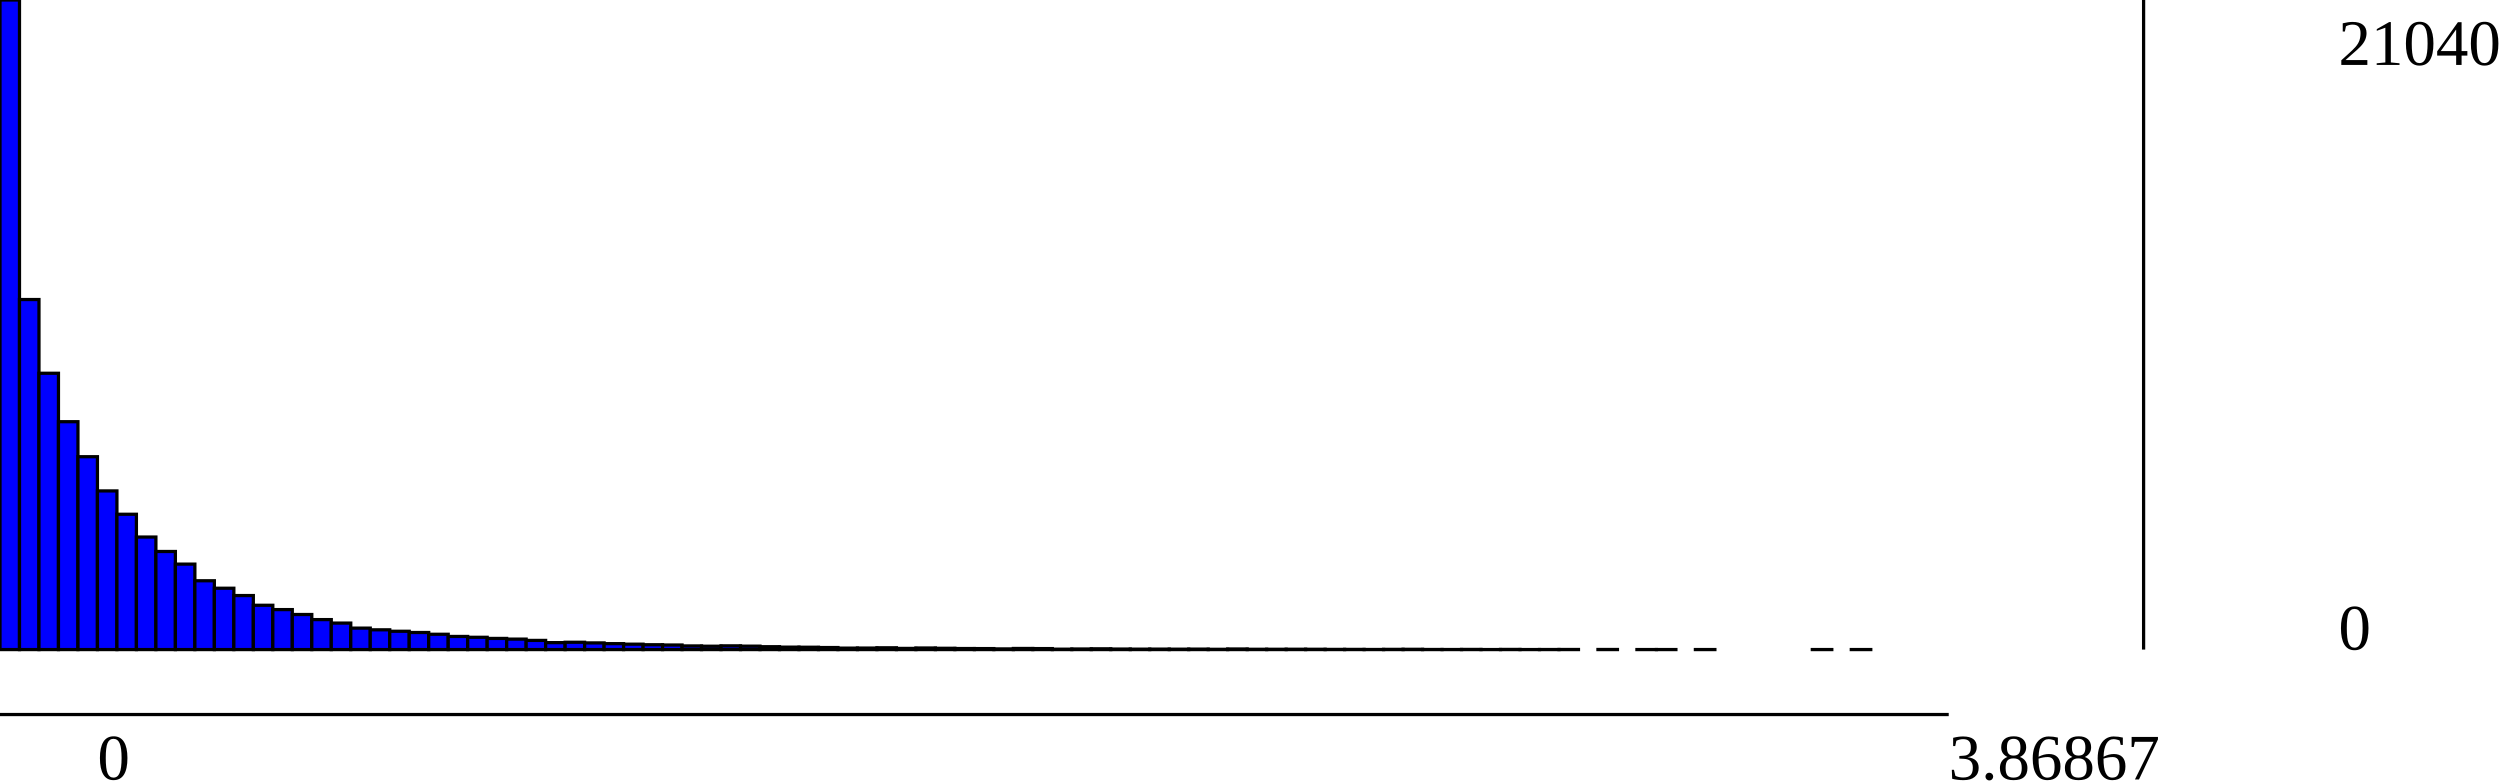
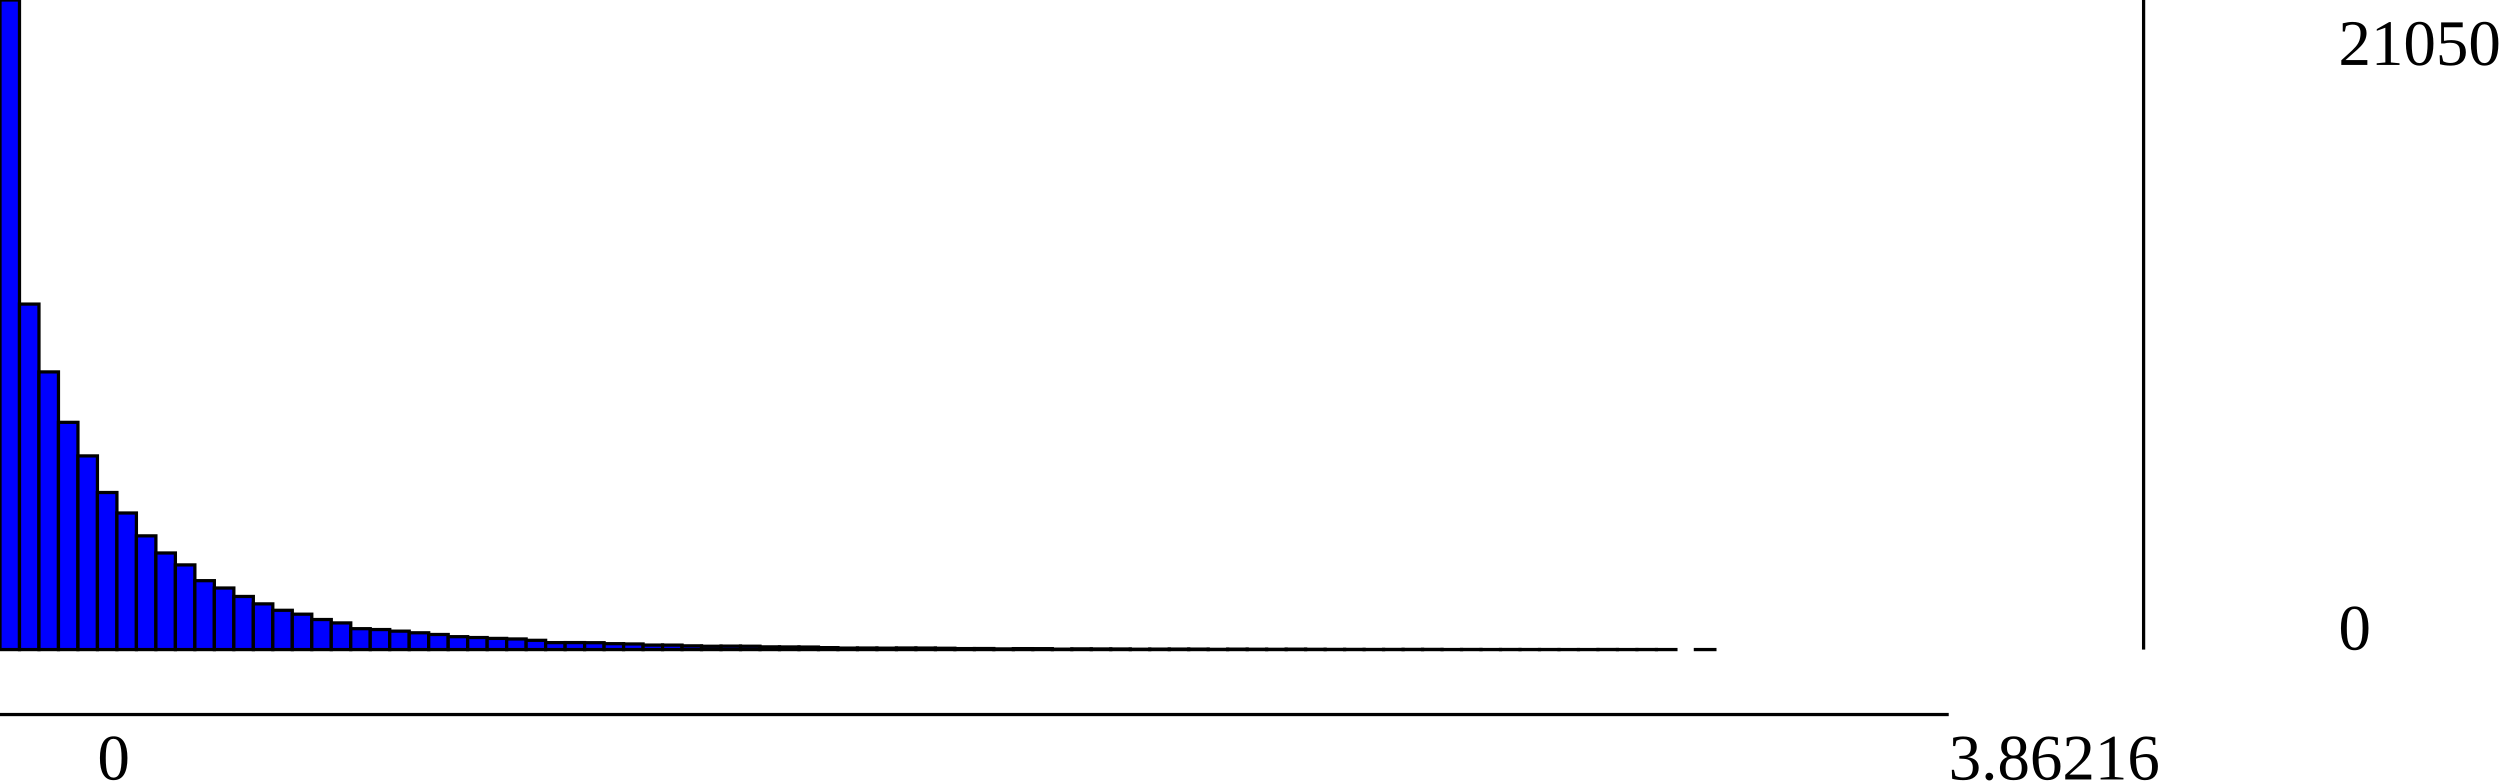
<svg xmlns="http://www.w3.org/2000/svg" version="1.1">
-   <rect x="0" y="0" width="6" height="200" stroke="black" stroke-width="1" fill="blue" opacity="1" tooltip="enable" />
-   <rect x="6" y="92.224" width="6" height="107.776" stroke="black" stroke-width="1" fill="blue" opacity="1" tooltip="enable" />
-   <rect x="12" y="114.924" width="6" height="85.076" stroke="black" stroke-width="1" fill="blue" opacity="1" tooltip="enable" />
-   <rect x="18" y="129.838" width="6" height="70.162" stroke="black" stroke-width="1" fill="blue" opacity="1" tooltip="enable" />
-   <rect x="24" y="140.618" width="6" height="59.382" stroke="black" stroke-width="1" fill="blue" opacity="1" tooltip="enable" />
-   <rect x="30" y="151.15" width="6" height="48.85" stroke="black" stroke-width="1" fill="blue" opacity="1" tooltip="enable" />
-   <rect x="36" y="158.337" width="6" height="41.663" stroke="black" stroke-width="1" fill="blue" opacity="1" tooltip="enable" />
-   <rect x="42" y="165.352" width="6" height="34.648" stroke="black" stroke-width="1" fill="blue" opacity="1" tooltip="enable" />
-   <rect x="48" y="169.8" width="6" height="30.2" stroke="black" stroke-width="1" fill="blue" opacity="1" tooltip="enable" />
-   <rect x="54" y="173.688" width="6" height="26.312" stroke="black" stroke-width="1" fill="blue" opacity="1" tooltip="enable" />
-   <rect x="60" y="178.812" width="6" height="21.188" stroke="black" stroke-width="1" fill="blue" opacity="1" tooltip="enable" />
-   <rect x="66" y="181.112" width="6" height="18.888" stroke="black" stroke-width="1" fill="blue" opacity="1" tooltip="enable" />
-   <rect x="72" y="183.365" width="6" height="16.635" stroke="black" stroke-width="1" fill="blue" opacity="1" tooltip="enable" />
-   <rect x="78" y="186.359" width="6" height="13.641" stroke="black" stroke-width="1" fill="blue" opacity="1" tooltip="enable" />
-   <rect x="84" y="187.69" width="6" height="12.31" stroke="black" stroke-width="1" fill="blue" opacity="1" tooltip="enable" />
-   <rect x="90" y="189.202" width="6" height="10.799" stroke="black" stroke-width="1" fill="blue" opacity="1" tooltip="enable" />
-   <rect x="96" y="190.77" width="6" height="9.23" stroke="black" stroke-width="1" fill="blue" opacity="1" tooltip="enable" />
-   <rect x="102" y="191.844" width="6" height="8.156" stroke="black" stroke-width="1" fill="blue" opacity="1" tooltip="enable" />
-   <rect x="108" y="193.394" width="6" height="6.606" stroke="black" stroke-width="1" fill="blue" opacity="1" tooltip="enable" />
-   <rect x="114" y="193.916" width="6" height="6.084" stroke="black" stroke-width="1" fill="blue" opacity="1" tooltip="enable" />
-   <rect x="120" y="194.363" width="6" height="5.637" stroke="black" stroke-width="1" fill="blue" opacity="1" tooltip="enable" />
-   <rect x="126" y="194.743" width="6" height="5.257" stroke="black" stroke-width="1" fill="blue" opacity="1" tooltip="enable" />
-   <rect x="132" y="195.285" width="6" height="4.715" stroke="black" stroke-width="1" fill="blue" opacity="1" tooltip="enable" />
-   <rect x="138" y="195.96" width="6" height="4.04" stroke="black" stroke-width="1" fill="blue" opacity="1" tooltip="enable" />
-   <rect x="144" y="196.217" width="6" height="3.783" stroke="black" stroke-width="1" fill="blue" opacity="1" tooltip="enable" />
-   <rect x="150" y="196.568" width="6" height="3.432" stroke="black" stroke-width="1" fill="blue" opacity="1" tooltip="enable" />
-   <rect x="156" y="196.778" width="6" height="3.222" stroke="black" stroke-width="1" fill="blue" opacity="1" tooltip="enable" />
-   <rect x="162" y="197.177" width="6" height="2.823" stroke="black" stroke-width="1" fill="blue" opacity="1" tooltip="enable" />
-   <rect x="168" y="197.861" width="6" height="2.139" stroke="black" stroke-width="1" fill="blue" opacity="1" tooltip="enable" />
-   <rect x="174" y="197.747" width="6" height="2.253" stroke="black" stroke-width="1" fill="blue" opacity="1" tooltip="enable" />
-   <rect x="180" y="197.947" width="6" height="2.053" stroke="black" stroke-width="1" fill="blue" opacity="1" tooltip="enable" />
-   <rect x="186" y="198.175" width="6" height="1.825" stroke="black" stroke-width="1" fill="blue" opacity="1" tooltip="enable" />
-   <rect x="192" y="198.337" width="6" height="1.663" stroke="black" stroke-width="1" fill="blue" opacity="1" tooltip="enable" />
-   <rect x="198" y="198.508" width="6" height="1.492" stroke="black" stroke-width="1" fill="blue" opacity="1" tooltip="enable" />
-   <rect x="204" y="198.593" width="6" height="1.407" stroke="black" stroke-width="1" fill="blue" opacity="1" tooltip="enable" />
-   <rect x="210" y="198.878" width="6" height="1.122" stroke="black" stroke-width="1" fill="blue" opacity="1" tooltip="enable" />
-   <rect x="216" y="198.964" width="6" height="1.036" stroke="black" stroke-width="1" fill="blue" opacity="1" tooltip="enable" />
-   <rect x="222" y="198.85" width="6" height="1.15" stroke="black" stroke-width="1" fill="blue" opacity="1" tooltip="enable" />
-   <rect x="228" y="198.945" width="6" height="1.055" stroke="black" stroke-width="1" fill="blue" opacity="1" tooltip="enable" />
-   <rect x="234" y="199.116" width="6" height="0.884" stroke="black" stroke-width="1" fill="blue" opacity="1" tooltip="enable" />
-   <rect x="240" y="199.249" width="6" height="0.751" stroke="black" stroke-width="1" fill="blue" opacity="1" tooltip="enable" />
-   <rect x="246" y="199.278" width="6" height="0.722" stroke="black" stroke-width="1" fill="blue" opacity="1" tooltip="enable" />
-   <rect x="252" y="199.373" width="6" height="0.627" stroke="black" stroke-width="1" fill="blue" opacity="1" tooltip="enable" />
-   <rect x="258" y="199.553" width="6" height="0.447" stroke="black" stroke-width="1" fill="blue" opacity="1" tooltip="enable" />
-   <rect x="264" y="199.534" width="6" height="0.466" stroke="black" stroke-width="1" fill="blue" opacity="1" tooltip="enable" />
-   <rect x="270" y="199.449" width="6" height="0.551" stroke="black" stroke-width="1" fill="blue" opacity="1" tooltip="enable" />
-   <rect x="276" y="199.639" width="6" height="0.361" stroke="black" stroke-width="1" fill="blue" opacity="1" tooltip="enable" />
-   <rect x="282" y="199.515" width="6" height="0.485" stroke="black" stroke-width="1" fill="blue" opacity="1" tooltip="enable" />
-   <rect x="288" y="199.601" width="6" height="0.399" stroke="black" stroke-width="1" fill="blue" opacity="1" tooltip="enable" />
-   <rect x="294" y="199.677" width="6" height="0.323" stroke="black" stroke-width="1" fill="blue" opacity="1" tooltip="enable" />
-   <rect x="300" y="199.696" width="6" height="0.304" stroke="black" stroke-width="1" fill="blue" opacity="1" tooltip="enable" />
+   <rect x="0" y="-1.52588e-05" width="6" height="200" stroke="black" stroke-width="1" fill="blue" opacity="1" tooltip="enable" />
+   <rect x="6" y="93.625" width="6" height="106.375" stroke="black" stroke-width="1" fill="blue" opacity="1" tooltip="enable" />
+   <rect x="12" y="114.508" width="6" height="85.492" stroke="black" stroke-width="1" fill="blue" opacity="1" tooltip="enable" />
+   <rect x="18" y="130.033" width="6" height="69.967" stroke="black" stroke-width="1" fill="blue" opacity="1" tooltip="enable" />
+   <rect x="24" y="140.371" width="6" height="59.63" stroke="black" stroke-width="1" fill="blue" opacity="1" tooltip="enable" />
+   <rect x="30" y="151.639" width="6" height="48.361" stroke="black" stroke-width="1" fill="blue" opacity="1" tooltip="enable" />
+   <rect x="36" y="157.948" width="6" height="42.052" stroke="black" stroke-width="1" fill="blue" opacity="1" tooltip="enable" />
+   <rect x="42" y="164.988" width="6" height="35.012" stroke="black" stroke-width="1" fill="blue" opacity="1" tooltip="enable" />
+   <rect x="48" y="170.261" width="6" height="29.739" stroke="black" stroke-width="1" fill="blue" opacity="1" tooltip="enable" />
+   <rect x="54" y="173.929" width="6" height="26.071" stroke="black" stroke-width="1" fill="blue" opacity="1" tooltip="enable" />
+   <rect x="60" y="178.784" width="6" height="21.216" stroke="black" stroke-width="1" fill="blue" opacity="1" tooltip="enable" />
+   <rect x="66" y="181.045" width="6" height="18.955" stroke="black" stroke-width="1" fill="blue" opacity="1" tooltip="enable" />
+   <rect x="72" y="183.648" width="6" height="16.352" stroke="black" stroke-width="1" fill="blue" opacity="1" tooltip="enable" />
+   <rect x="78" y="185.929" width="6" height="14.071" stroke="black" stroke-width="1" fill="blue" opacity="1" tooltip="enable" />
+   <rect x="84" y="187.905" width="6" height="12.095" stroke="black" stroke-width="1" fill="blue" opacity="1" tooltip="enable" />
+   <rect x="90" y="189.102" width="6" height="10.898" stroke="black" stroke-width="1" fill="blue" opacity="1" tooltip="enable" />
+   <rect x="96" y="190.746" width="6" height="9.254" stroke="black" stroke-width="1" fill="blue" opacity="1" tooltip="enable" />
+   <rect x="102" y="191.791" width="6" height="8.209" stroke="black" stroke-width="1" fill="blue" opacity="1" tooltip="enable" />
+   <rect x="108" y="193.568" width="6" height="6.432" stroke="black" stroke-width="1" fill="blue" opacity="1" tooltip="enable" />
+   <rect x="114" y="193.834" width="6" height="6.166" stroke="black" stroke-width="1" fill="blue" opacity="1" tooltip="enable" />
+   <rect x="120" y="194.328" width="6" height="5.672" stroke="black" stroke-width="1" fill="blue" opacity="1" tooltip="enable" />
+   <rect x="126" y="194.831" width="6" height="5.169" stroke="black" stroke-width="1" fill="blue" opacity="1" tooltip="enable" />
+   <rect x="132" y="195.354" width="6" height="4.646" stroke="black" stroke-width="1" fill="blue" opacity="1" tooltip="enable" />
+   <rect x="138" y="196.029" width="6" height="3.971" stroke="black" stroke-width="1" fill="blue" opacity="1" tooltip="enable" />
+   <rect x="144" y="196.295" width="6" height="3.705" stroke="black" stroke-width="1" fill="blue" opacity="1" tooltip="enable" />
+   <rect x="150" y="196.561" width="6" height="3.439" stroke="black" stroke-width="1" fill="blue" opacity="1" tooltip="enable" />
+   <rect x="156" y="196.732" width="6" height="3.268" stroke="black" stroke-width="1" fill="blue" opacity="1" tooltip="enable" />
+   <rect x="162" y="197.15" width="6" height="2.85" stroke="black" stroke-width="1" fill="blue" opacity="1" tooltip="enable" />
+   <rect x="168" y="197.853" width="6" height="2.147" stroke="black" stroke-width="1" fill="blue" opacity="1" tooltip="enable" />
+   <rect x="174" y="197.843" width="6" height="2.157" stroke="black" stroke-width="1" fill="blue" opacity="1" tooltip="enable" />
+   <rect x="180" y="197.881" width="6" height="2.119" stroke="black" stroke-width="1" fill="blue" opacity="1" tooltip="enable" />
+   <rect x="186" y="198.185" width="6" height="1.815" stroke="black" stroke-width="1" fill="blue" opacity="1" tooltip="enable" />
+   <rect x="192" y="198.271" width="6" height="1.729" stroke="black" stroke-width="1" fill="blue" opacity="1" tooltip="enable" />
+   <rect x="198" y="198.613" width="6" height="1.387" stroke="black" stroke-width="1" fill="blue" opacity="1" tooltip="enable" />
+   <rect x="204" y="198.622" width="6" height="1.378" stroke="black" stroke-width="1" fill="blue" opacity="1" tooltip="enable" />
+   <rect x="210" y="198.85" width="6" height="1.15" stroke="black" stroke-width="1" fill="blue" opacity="1" tooltip="enable" />
+   <rect x="216" y="198.974" width="6" height="1.026" stroke="black" stroke-width="1" fill="blue" opacity="1" tooltip="enable" />
+   <rect x="222" y="198.936" width="6" height="1.064" stroke="black" stroke-width="1" fill="blue" opacity="1" tooltip="enable" />
+   <rect x="228" y="198.964" width="6" height="1.036" stroke="black" stroke-width="1" fill="blue" opacity="1" tooltip="enable" />
+   <rect x="234" y="199.164" width="6" height="0.836" stroke="black" stroke-width="1" fill="blue" opacity="1" tooltip="enable" />
+   <rect x="240" y="199.192" width="6" height="0.808" stroke="black" stroke-width="1" fill="blue" opacity="1" tooltip="enable" />
+   <rect x="246" y="199.221" width="6" height="0.779" stroke="black" stroke-width="1" fill="blue" opacity="1" tooltip="enable" />
+   <rect x="252" y="199.401" width="6" height="0.599" stroke="black" stroke-width="1" fill="blue" opacity="1" tooltip="enable" />
+   <rect x="258" y="199.544" width="6" height="0.456" stroke="black" stroke-width="1" fill="blue" opacity="1" tooltip="enable" />
+   <rect x="264" y="199.525" width="6" height="0.475" stroke="black" stroke-width="1" fill="blue" opacity="1" tooltip="enable" />
+   <rect x="270" y="199.563" width="6" height="0.437" stroke="black" stroke-width="1" fill="blue" opacity="1" tooltip="enable" />
+   <rect x="276" y="199.515" width="6" height="0.485" stroke="black" stroke-width="1" fill="blue" opacity="1" tooltip="enable" />
+   <rect x="282" y="199.534" width="6" height="0.466" stroke="black" stroke-width="1" fill="blue" opacity="1" tooltip="enable" />
+   <rect x="288" y="199.591" width="6" height="0.409" stroke="black" stroke-width="1" fill="blue" opacity="1" tooltip="enable" />
+   <rect x="294" y="199.696" width="6" height="0.304" stroke="black" stroke-width="1" fill="blue" opacity="1" tooltip="enable" />
+   <rect x="300" y="199.677" width="6" height="0.323" stroke="black" stroke-width="1" fill="blue" opacity="1" tooltip="enable" />
  <rect x="306" y="199.791" width="6" height="0.209" stroke="black" stroke-width="1" fill="blue" opacity="1" tooltip="enable" />
-   <rect x="312" y="199.658" width="6" height="0.342" stroke="black" stroke-width="1" fill="blue" opacity="1" tooltip="enable" />
-   <rect x="318" y="199.696" width="6" height="0.304" stroke="black" stroke-width="1" fill="blue" opacity="1" tooltip="enable" />
-   <rect x="324" y="199.876" width="6" height="0.124" stroke="black" stroke-width="1" fill="blue" opacity="1" tooltip="enable" />
-   <rect x="330" y="199.819" width="6" height="0.181" stroke="black" stroke-width="1" fill="blue" opacity="1" tooltip="enable" />
-   <rect x="336" y="199.762" width="6" height="0.238" stroke="black" stroke-width="1" fill="blue" opacity="1" tooltip="enable" />
-   <rect x="342" y="199.838" width="6" height="0.162" stroke="black" stroke-width="1" fill="blue" opacity="1" tooltip="enable" />
-   <rect x="348" y="199.867" width="6" height="0.133" stroke="black" stroke-width="1" fill="blue" opacity="1" tooltip="enable" />
+   <rect x="312" y="199.705" width="6" height="0.295" stroke="black" stroke-width="1" fill="blue" opacity="1" tooltip="enable" />
+   <rect x="318" y="199.715" width="6" height="0.285" stroke="black" stroke-width="1" fill="blue" opacity="1" tooltip="enable" />
+   <rect x="324" y="199.867" width="6" height="0.133" stroke="black" stroke-width="1" fill="blue" opacity="1" tooltip="enable" />
+   <rect x="330" y="199.781" width="6" height="0.219" stroke="black" stroke-width="1" fill="blue" opacity="1" tooltip="enable" />
+   <rect x="336" y="199.81" width="6" height="0.19" stroke="black" stroke-width="1" fill="blue" opacity="1" tooltip="enable" />
+   <rect x="342" y="199.819" width="6" height="0.181" stroke="black" stroke-width="1" fill="blue" opacity="1" tooltip="enable" />
+   <rect x="348" y="199.886" width="6" height="0.114" stroke="black" stroke-width="1" fill="blue" opacity="1" tooltip="enable" />
  <rect x="354" y="199.857" width="6" height="0.143" stroke="black" stroke-width="1" fill="blue" opacity="1" tooltip="enable" />
-   <rect x="360" y="199.876" width="6" height="0.124" stroke="black" stroke-width="1" fill="blue" opacity="1" tooltip="enable" />
+   <rect x="360" y="199.848" width="6" height="0.152" stroke="black" stroke-width="1" fill="blue" opacity="1" tooltip="enable" />
  <rect x="366" y="199.857" width="6" height="0.143" stroke="black" stroke-width="1" fill="blue" opacity="1" tooltip="enable" />
-   <rect x="372" y="199.914" width="6" height="0.086" stroke="black" stroke-width="1" fill="blue" opacity="1" tooltip="enable" />
-   <rect x="378" y="199.819" width="6" height="0.181" stroke="black" stroke-width="1" fill="blue" opacity="1" tooltip="enable" />
-   <rect x="384" y="199.905" width="6" height="0.095" stroke="black" stroke-width="1" fill="blue" opacity="1" tooltip="enable" />
-   <rect x="390" y="199.905" width="6" height="0.095" stroke="black" stroke-width="1" fill="blue" opacity="1" tooltip="enable" />
-   <rect x="396" y="199.895" width="6" height="0.105" stroke="black" stroke-width="1" fill="blue" opacity="1" tooltip="enable" />
-   <rect x="402" y="199.905" width="6" height="0.095" stroke="black" stroke-width="1" fill="blue" opacity="1" tooltip="enable" />
+   <rect x="372" y="199.924" width="6" height="0.076" stroke="black" stroke-width="1" fill="blue" opacity="1" tooltip="enable" />
+   <rect x="378" y="199.867" width="6" height="0.133" stroke="black" stroke-width="1" fill="blue" opacity="1" tooltip="enable" />
+   <rect x="384" y="199.895" width="6" height="0.105" stroke="black" stroke-width="1" fill="blue" opacity="1" tooltip="enable" />
+   <rect x="390" y="199.914" width="6" height="0.086" stroke="black" stroke-width="1" fill="blue" opacity="1" tooltip="enable" />
+   <rect x="396" y="199.876" width="6" height="0.124" stroke="black" stroke-width="1" fill="blue" opacity="1" tooltip="enable" />
+   <rect x="402" y="199.914" width="6" height="0.086" stroke="black" stroke-width="1" fill="blue" opacity="1" tooltip="enable" />
  <rect x="408" y="199.943" width="6" height="0.057" stroke="black" stroke-width="1" fill="blue" opacity="1" tooltip="enable" />
  <rect x="414" y="199.943" width="6" height="0.057" stroke="black" stroke-width="1" fill="blue" opacity="1" tooltip="enable" />
-   <rect x="420" y="199.971" width="6" height="0.029" stroke="black" stroke-width="1" fill="blue" opacity="1" tooltip="enable" />
-   <rect x="426" y="199.933" width="6" height="0.067" stroke="black" stroke-width="1" fill="blue" opacity="1" tooltip="enable" />
-   <rect x="432" y="199.914" width="6" height="0.086" stroke="black" stroke-width="1" fill="blue" opacity="1" tooltip="enable" />
-   <rect x="438" y="199.971" width="6" height="0.029" stroke="black" stroke-width="1" fill="blue" opacity="1" tooltip="enable" />
+   <rect x="420" y="199.962" width="6" height="0.038" stroke="black" stroke-width="1" fill="blue" opacity="1" tooltip="enable" />
+   <rect x="426" y="199.952" width="6" height="0.048" stroke="black" stroke-width="1" fill="blue" opacity="1" tooltip="enable" />
+   <rect x="432" y="199.943" width="6" height="0.057" stroke="black" stroke-width="1" fill="blue" opacity="1" tooltip="enable" />
+   <rect x="438" y="199.943" width="6" height="0.057" stroke="black" stroke-width="1" fill="blue" opacity="1" tooltip="enable" />
  <rect x="444" y="199.981" width="6" height="0.019" stroke="black" stroke-width="1" fill="blue" opacity="1" tooltip="enable" />
-   <rect x="450" y="199.952" width="6" height="0.048" stroke="black" stroke-width="1" fill="blue" opacity="1" tooltip="enable" />
-   <rect x="456" y="199.99" width="6" height="0.01" stroke="black" stroke-width="1" fill="blue" opacity="1" tooltip="enable" />
-   <rect x="462" y="199.952" width="6" height="0.048" stroke="black" stroke-width="1" fill="blue" opacity="1" tooltip="enable" />
-   <rect x="468" y="199.99" width="6" height="0.01" stroke="black" stroke-width="1" fill="blue" opacity="1" tooltip="enable" />
+   <rect x="450" y="199.962" width="6" height="0.038" stroke="black" stroke-width="1" fill="blue" opacity="1" tooltip="enable" />
+   <rect x="456" y="199.981" width="6" height="0.019" stroke="black" stroke-width="1" fill="blue" opacity="1" tooltip="enable" />
+   <rect x="462" y="199.971" width="6" height="0.029" stroke="black" stroke-width="1" fill="blue" opacity="1" tooltip="enable" />
+   <rect x="468" y="199.981" width="6" height="0.019" stroke="black" stroke-width="1" fill="blue" opacity="1" tooltip="enable" />
  <rect x="474" y="199.981" width="6" height="0.019" stroke="black" stroke-width="1" fill="blue" opacity="1" tooltip="enable" />
-   <rect x="480" y="199.971" width="6" height="0.029" stroke="black" stroke-width="1" fill="blue" opacity="1" tooltip="enable" />
-   <rect x="486" y="200" width="6" height="0" stroke="black" stroke-width="1" fill="blue" opacity="1" tooltip="enable" />
+   <rect x="480" y="199.99" width="6" height="0.01" stroke="black" stroke-width="1" fill="blue" opacity="1" tooltip="enable" />
+   <rect x="486" y="199.99" width="6" height="0.01" stroke="black" stroke-width="1" fill="blue" opacity="1" tooltip="enable" />
  <rect x="492" y="199.971" width="6" height="0.029" stroke="black" stroke-width="1" fill="blue" opacity="1" tooltip="enable" />
-   <rect x="498" y="200" width="6" height="0" stroke="black" stroke-width="1" fill="blue" opacity="1" tooltip="enable" />
-   <rect x="504" y="199.99" width="6" height="0.01" stroke="black" stroke-width="1" fill="blue" opacity="1" tooltip="enable" />
+   <rect x="498" y="199.99" width="6" height="0.01" stroke="black" stroke-width="1" fill="blue" opacity="1" tooltip="enable" />
+   <rect x="504" y="199.981" width="6" height="0.019" stroke="black" stroke-width="1" fill="blue" opacity="1" tooltip="enable" />
  <rect x="510" y="199.99" width="6" height="0.01" stroke="black" stroke-width="1" fill="blue" opacity="1" tooltip="enable" />
  <rect x="516" y="200" width="6" height="0" stroke="black" stroke-width="1" fill="blue" opacity="1" tooltip="enable" />
  <rect x="522" y="199.99" width="6" height="0.01" stroke="black" stroke-width="1" fill="blue" opacity="1" tooltip="enable" />
  <rect x="528" y="200" width="6" height="0" stroke="black" stroke-width="1" fill="blue" opacity="1" tooltip="enable" />
  <rect x="534" y="200" width="6" height="0" stroke="black" stroke-width="1" fill="blue" opacity="1" tooltip="enable" />
  <rect x="540" y="200" width="6" height="0" stroke="black" stroke-width="1" fill="blue" opacity="1" tooltip="enable" />
  <rect x="546" y="200" width="6" height="0" stroke="black" stroke-width="1" fill="blue" opacity="1" tooltip="enable" />
  <rect x="552" y="200" width="6" height="0" stroke="black" stroke-width="1" fill="blue" opacity="1" tooltip="enable" />
-   <rect x="558" y="199.99" width="6" height="0.01" stroke="black" stroke-width="1" fill="blue" opacity="1" tooltip="enable" />
+   <rect x="558" y="200" width="6" height="0" stroke="black" stroke-width="1" fill="blue" opacity="1" tooltip="enable" />
  <rect x="564" y="200" width="6" height="0" stroke="black" stroke-width="1" fill="blue" opacity="1" tooltip="enable" />
-   <rect x="570" y="199.99" width="6" height="0.01" stroke="black" stroke-width="1" fill="blue" opacity="1" tooltip="enable" />
+   <rect x="570" y="200" width="6" height="0" stroke="black" stroke-width="1" fill="blue" opacity="1" tooltip="enable" />
  <rect x="576" y="200" width="6" height="0" stroke="black" stroke-width="1" fill="blue" opacity="1" tooltip="enable" />
  <rect x="582" y="200" width="6" height="0" stroke="black" stroke-width="1" fill="blue" opacity="1" tooltip="enable" />
  <rect x="588" y="200" width="6" height="0" stroke="black" stroke-width="1" fill="blue" opacity="1" tooltip="enable" />
  <rect x="594" y="200" width="6" height="0" stroke="black" stroke-width="1" fill="blue" opacity="1" tooltip="enable" />
  <text x="30" y="240" font-size="20" fill="black">0</text>
-   <text x="600" y="240" font-size="20" fill="black">3.86867</text>
+   <text x="600" y="240" font-size="20" fill="black">3.86216</text>
  <polyline points="0,220,600,220" stroke="black" stroke-width="1" fill="none" opacity="1" />
-   <text x="720" y="20" font-size="20" fill="black">21040</text>
+   <text x="720" y="20" font-size="20" fill="black">21050</text>
  <text x="720" y="200" font-size="20" fill="black">0</text>
  <polyline points="660,0,660,200" stroke="black" stroke-width="1" fill="none" opacity="1" />
</svg>
